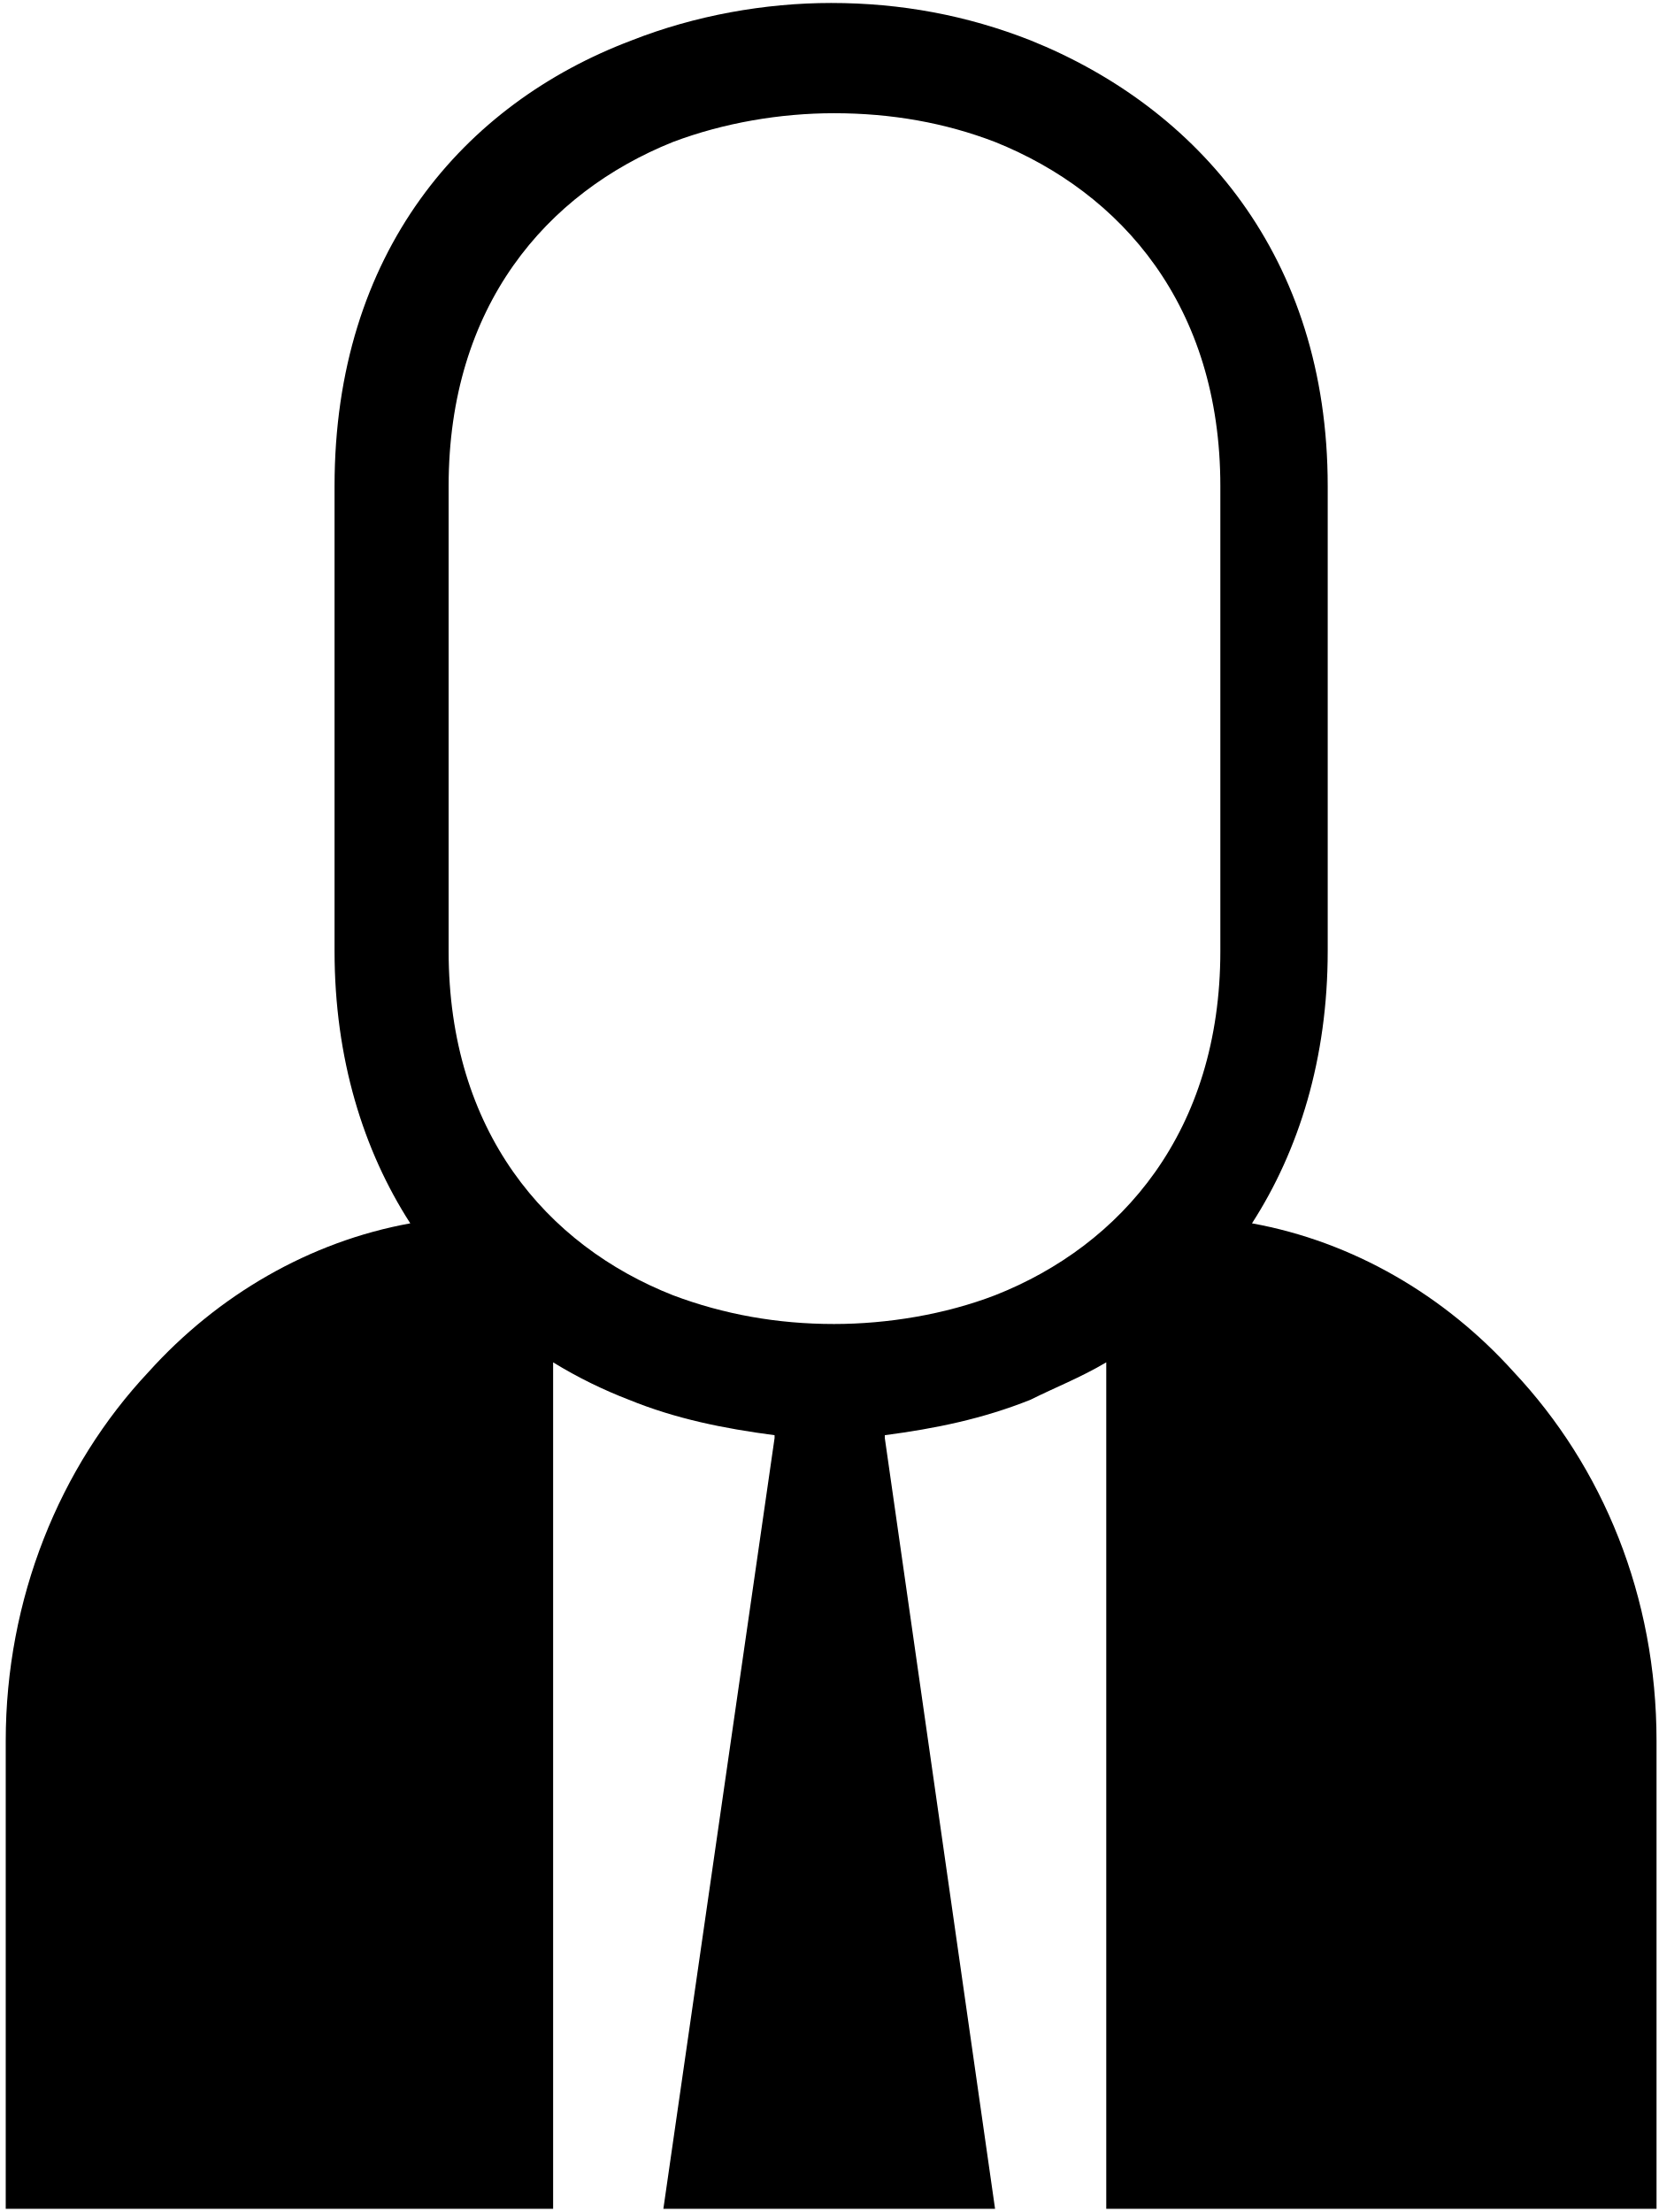
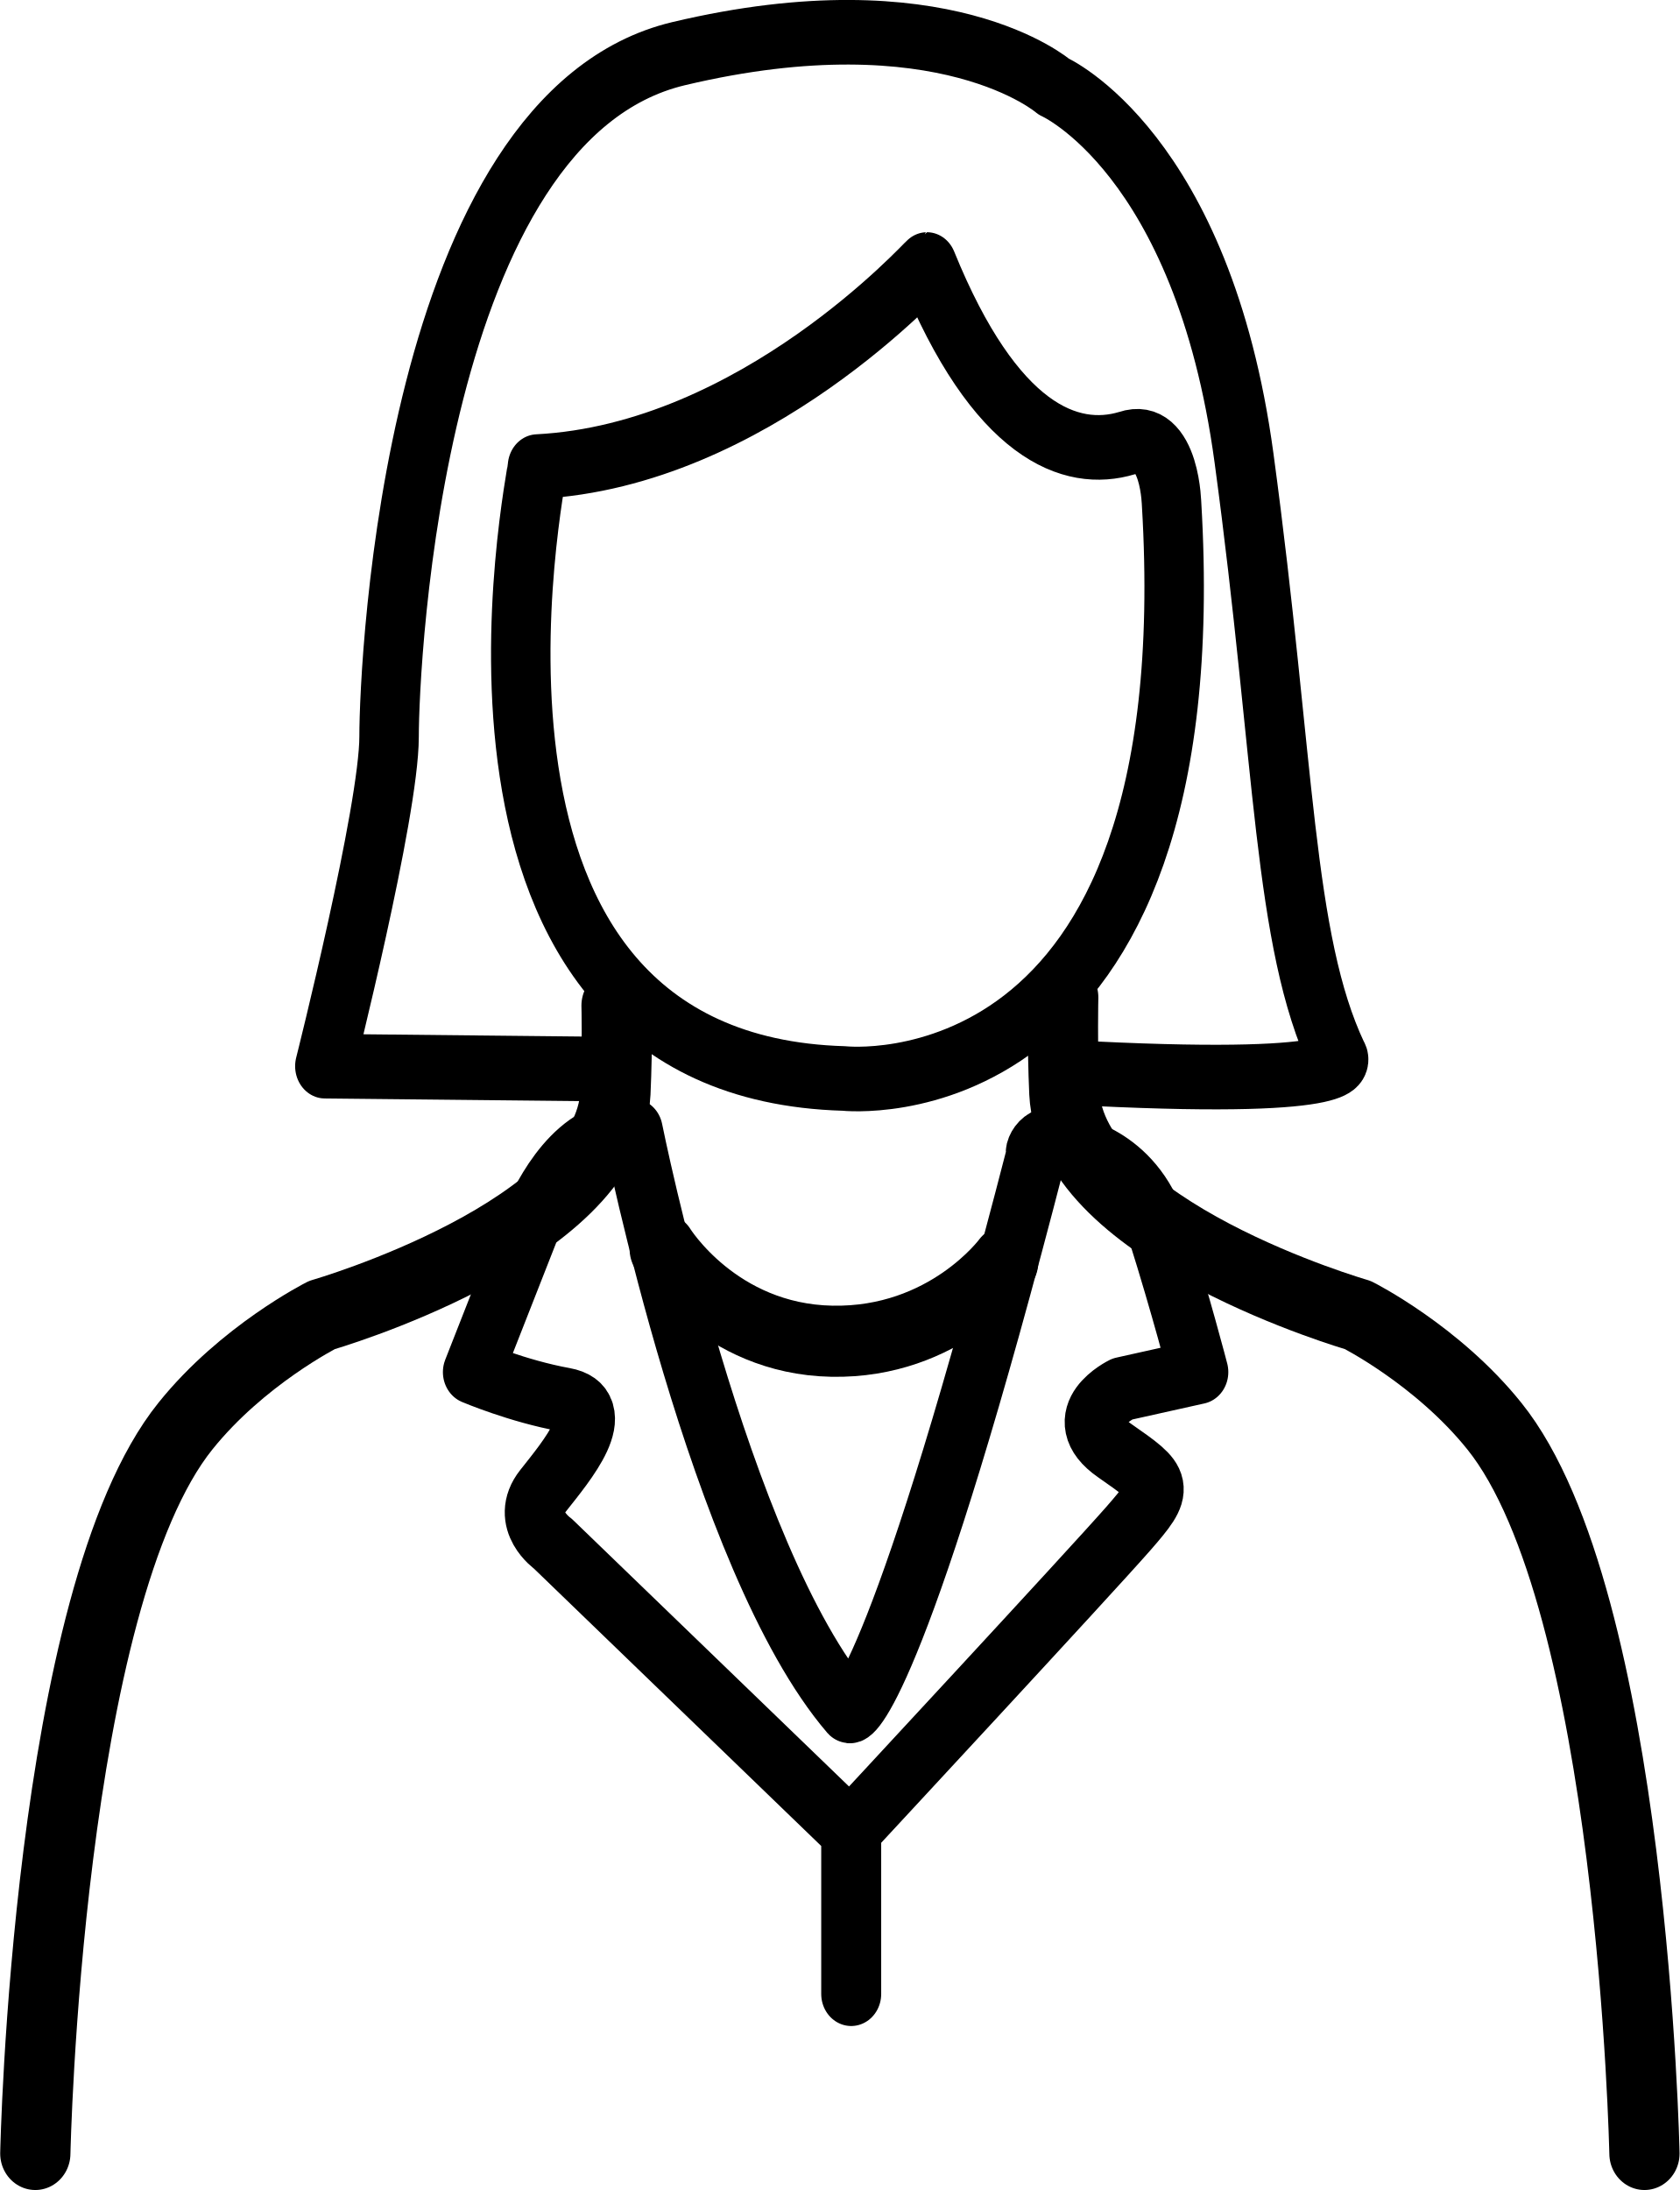
- <svg xmlns="http://www.w3.org/2000/svg" xmlns:ns1="http://schemas.microsoft.com/visio/2003/SVGExtensions/" width=".24in" height=".32in" viewBox="0 0 17.304 23.074" color-interpolation-filters="sRGB" class="st2">
-   <ns1:documentProperties ns1:langID="1033" ns1:metric="true" ns1:viewMarkup="false" />
-   <style type="text/css">
- 		.st1 {fill:#000000;stroke:none;stroke-linecap:butt;stroke-width:0.029}
- 		.st2 {fill:none;fill-rule:evenodd;font-size:12px;overflow:visible;stroke-linecap:square;stroke-miterlimit:3}
- 	</style>
-   <g ns1:mID="0" ns1:index="1" ns1:groupContext="foregroundPage">
-     <ns1:pageProperties ns1:drawingScale=".039" ns1:pageScale=".039" ns1:drawingUnits="24" ns1:shadowOffsetX="8.504" ns1:shadowOffsetY="-8.504" />
-     <g id="shape70-1" ns1:mID="70" ns1:groupContext="shape" transform="translate(.029 -.029)">
-       <path d="M.03 23.07v-4.88c0-1.48.56-2.86 1.49-3.85.72-.8 1.68-1.36 2.73-1.55-.49-.76-.79-1.72-.79-2.84V5.1c0-2.44 1.35-3.99 3.1-4.65C7.22.19 7.95.06 8.64.06c.73 0 1.42.13 2.08.39 1.74.7 3.1 2.25 3.1 4.65v4.85c0 1.12-.3 2.08-.79 2.84 1.05.19 2.01.75 2.73 1.55.93.99 1.49 2.34 1.49 3.85v4.88h-5.74v-8.83c-.27.16-.53.26-.79.39-.5.2-.99.3-1.52.37v.03l1.15 8.04H6.89l1.16-8.04V15c-.53-.07-1.03-.17-1.52-.37-.26-.1-.53-.23-.79-.39v8.83H0h.03zM4.65 5.1v4.85c0 1.88 1.02 3.07 2.34 3.59.53.2 1.09.3 1.68.3.56 0 1.16-.1 1.68-.3 1.32-.52 2.35-1.71 2.35-3.59V5.1c0-1.88-1.03-3.06-2.35-3.59-.52-.2-1.08-.3-1.68-.3-.56 0-1.15.1-1.68.3-1.32.53-2.34 1.71-2.34 3.59z" class="st1" />
+ <svg xmlns="http://www.w3.org/2000/svg" width="0.998in" height="1.301in" viewBox="0 0 25.349 33.053" version="1.1" id="svg1" xml:space="preserve">
+   <defs id="defs1" />
+   <g id="g934" transform="matrix(0.2645833,0,0,0.2645833,-85.12727,-479.1096)">
+     <g id="g72" transform="matrix(0.9536802,0,0,1.018715,-1987.819,219.9427)" style="stroke:#000000;stroke-opacity:1">
+       <path style="fill:none;stroke:#000000;stroke-width:3.587;stroke-linecap:round;stroke-linejoin:round;stroke-dasharray:none;stroke-opacity:1" d="m 2485.706,1625.896 c 0,0 3.85,0.474 5.25,4.626 1.4,4.151 2.45,7.947 2.45,7.947 l -4.55,0.949 c 0,0 -3.383,1.542 -0.467,3.44 2.917,1.898 3.033,2.016 0.817,4.389 -2.216,2.372 -16.565,16.843 -16.565,16.843 v 9.203 -9.084 l -17.848,-16.131 c 0,0 -1.983,-1.305 -0.583,-2.965 1.4,-1.661 4.083,-4.626 1.283,-5.1 -2.8,-0.474 -5.483,-1.542 -5.483,-1.542 l 3.383,-8.065 c 0,0 1.516,-4.033 4.433,-5.1 l 1.75,-0.356 c 0,0 5.133,23.959 12.949,32.499 0.233,0.237 3.266,-2.372 11.199,-31.195 -0.233,0 0.467,-1.572 1.983,-0.356 z" id="path66" />
+       <g id="g68" transform="matrix(0.3299508,0,0,0.3354818,20.84688,491.2813)" style="stroke:#000000;stroke-width:10.78;stroke-dasharray:none;stroke-opacity:1">
+         <path style="opacity:1;fill:none;stroke:#000000;stroke-width:10.78;stroke-linecap:round;stroke-linejoin:round;stroke-dasharray:none;stroke-opacity:1" d="m 7387.86,3368.965 -52.5,-0.5 c 0,0 11.644,-42.5 11.644,-55 0,-12.5 4.5,-103.5 52.5,-114 48,-10.5 68,5.5 68,5.5 0,0 27,11 34.5,62 7.5,51 7,80.5 17,100 0,0 5.204,4.963 -44.205,2.753" id="path67" />
+         <path style="fill:none;stroke:#000000;stroke-width:10.78;stroke-linecap:round;stroke-linejoin:round;stroke-dasharray:none;stroke-opacity:1" d="m 7429.488,3370.521 c 0,0 66.031,6.651 59.38,-95.959 0,0.95 0,-12.589 -8.076,-10.095 -10.173,2.823 -23.9,-1.765 -36.272,-29.806 -0.237,0 -31.244,31.864 -70.613,33.725 0,1.663 -22.586,100.072 55.58,102.134 z" id="path68" />
+       </g>
+       <path style="fill:none;stroke:#000000;stroke-width:3.982;stroke-linecap:round;stroke-linejoin:round;stroke-dasharray:none;stroke-opacity:1" d="m 2461.376,1631.577 c 0,0 3.329,5.045 10.11,5.165 6.781,0.12 10.356,-4.444 10.356,-4.444" id="path69" />
+       <g id="g71" transform="matrix(3.941144,0,0,3.830771,-10518.839,707.9518)" style="stroke:#000000;stroke-width:1.066;stroke-dasharray:none;stroke-opacity:1">
+         <path style="opacity:1;fill:none;stroke:#000000;stroke-width:1.066;stroke-linecap:round;stroke-linejoin:round;stroke-dasharray:none;stroke-opacity:1" d="m 3283.989,254.329 c 0,0 0.173,-8.114 2.279,-10.634 0.863,-1.036 2.072,-1.623 2.072,-1.623 0,0 4.35,-1.208 4.454,-3.246 0.034,-0.725 0.017,-1.277 0.017,-1.277" id="path70" />
+         <path style="opacity:1;fill:none;stroke:#000000;stroke-width:1.066;stroke-linecap:round;stroke-linejoin:round;stroke-dasharray:none;stroke-opacity:1" d="m 3308.413,254.329 c 0,0 -0.173,-8.114 -2.279,-10.634 -0.863,-1.036 -2.072,-1.623 -2.072,-1.623 0,0 -4.35,-1.208 -4.454,-3.246 -0.034,-0.725 -0.017,-1.396 -0.017,-1.396" id="path71" />
+       </g>
    </g>
  </g>
</svg>
